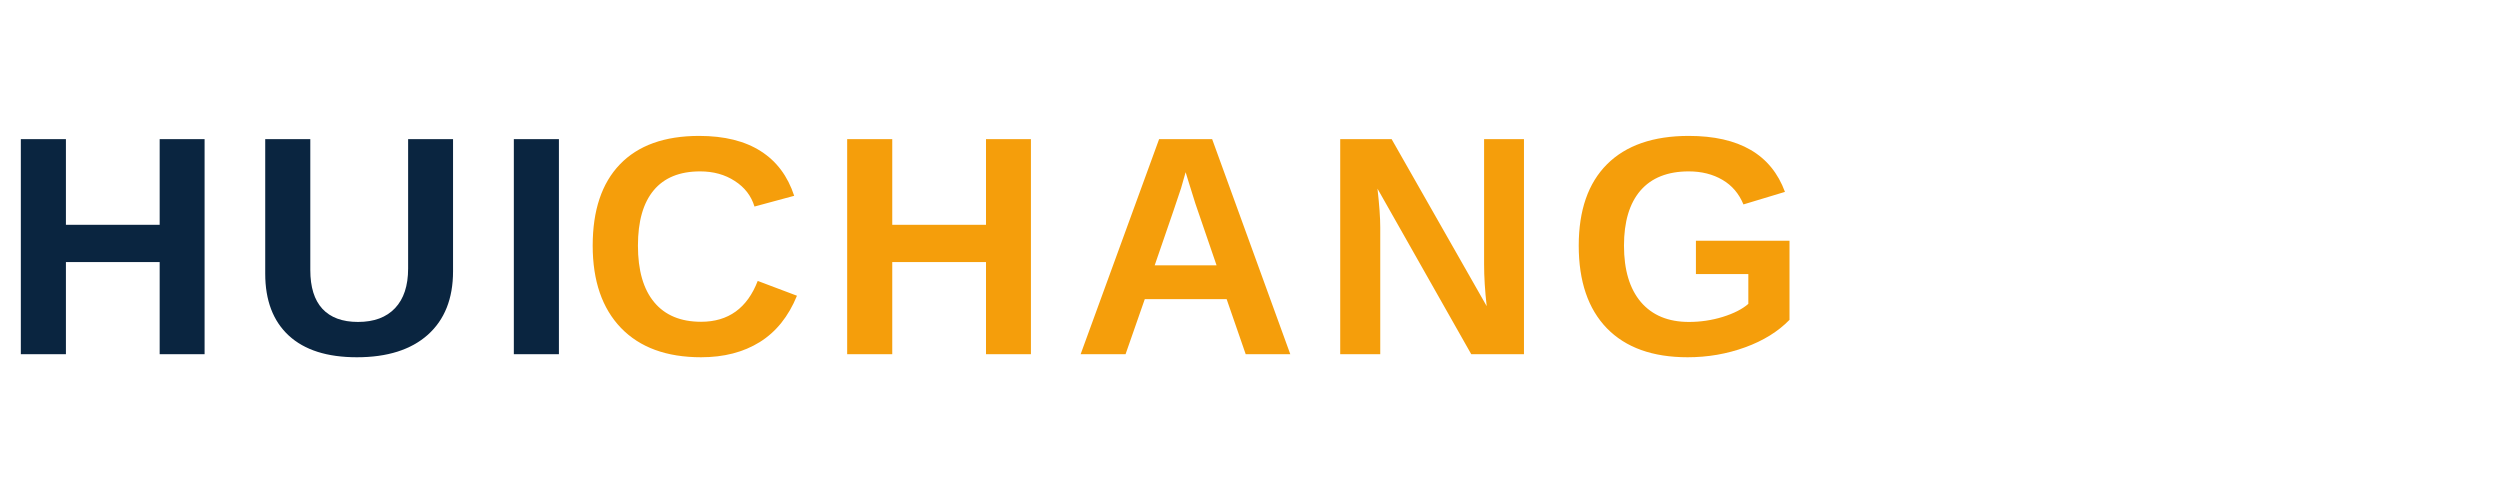
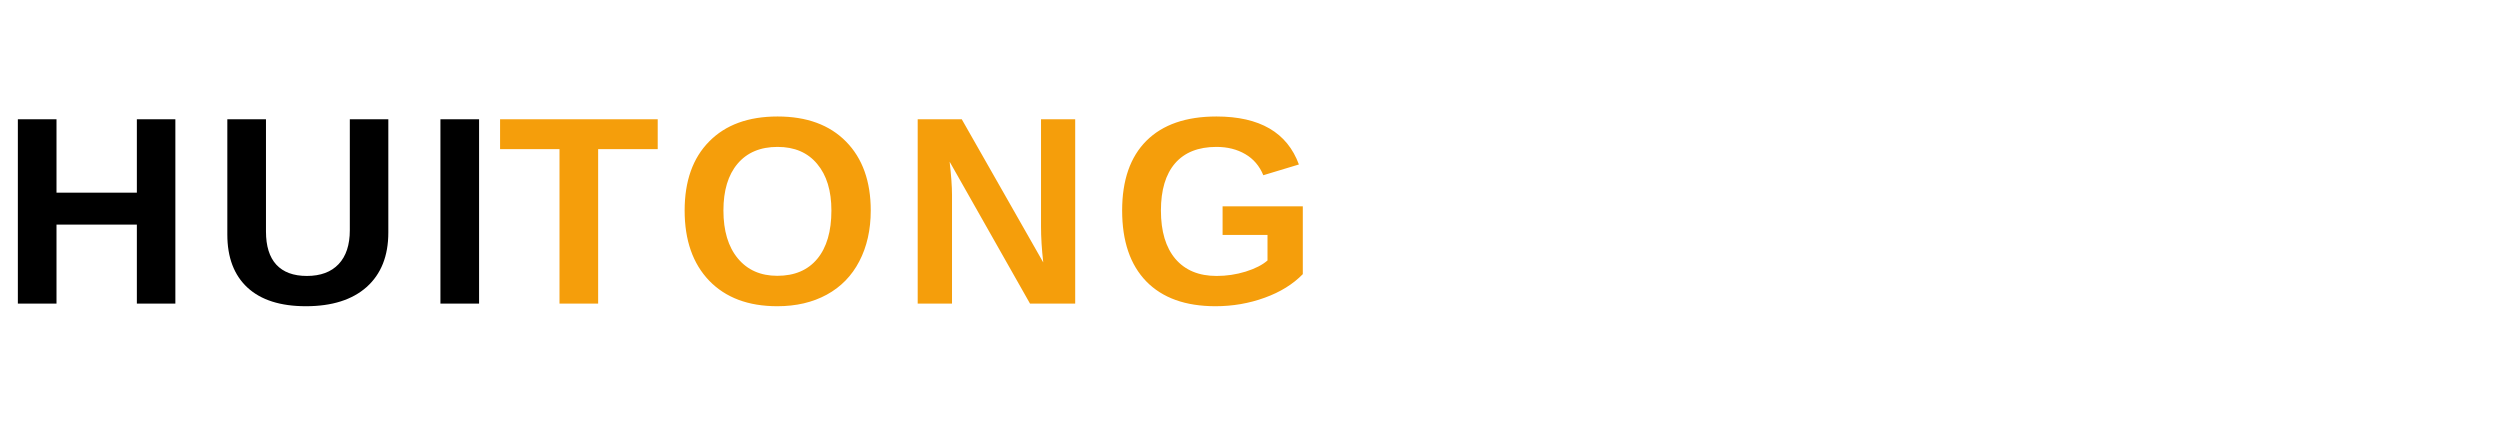
- <svg xmlns="http://www.w3.org/2000/svg" viewBox="0 0 240 48" role="img" aria-label="HUICHANG logo">
-   <text x="0" y="34" font-family="Poppins, Arial, sans-serif" font-size="30" font-weight="700" letter-spacing="2" fill="#0A2540">HUI<tspan fill="#F59E0B">CHANG</tspan>
+ <svg xmlns="http://www.w3.org/2000/svg" viewBox="0 0 280 48" role="img" aria-label="HUITONG logo">
+   <text x="0" y="34" font-family="Poppins, Arial, sans-serif" font-size="30" font-weight="700" letter-spacing="2" fill="currentColor">HUI<tspan fill="#F59E0B">TONG</tspan>
  </text>
</svg>
